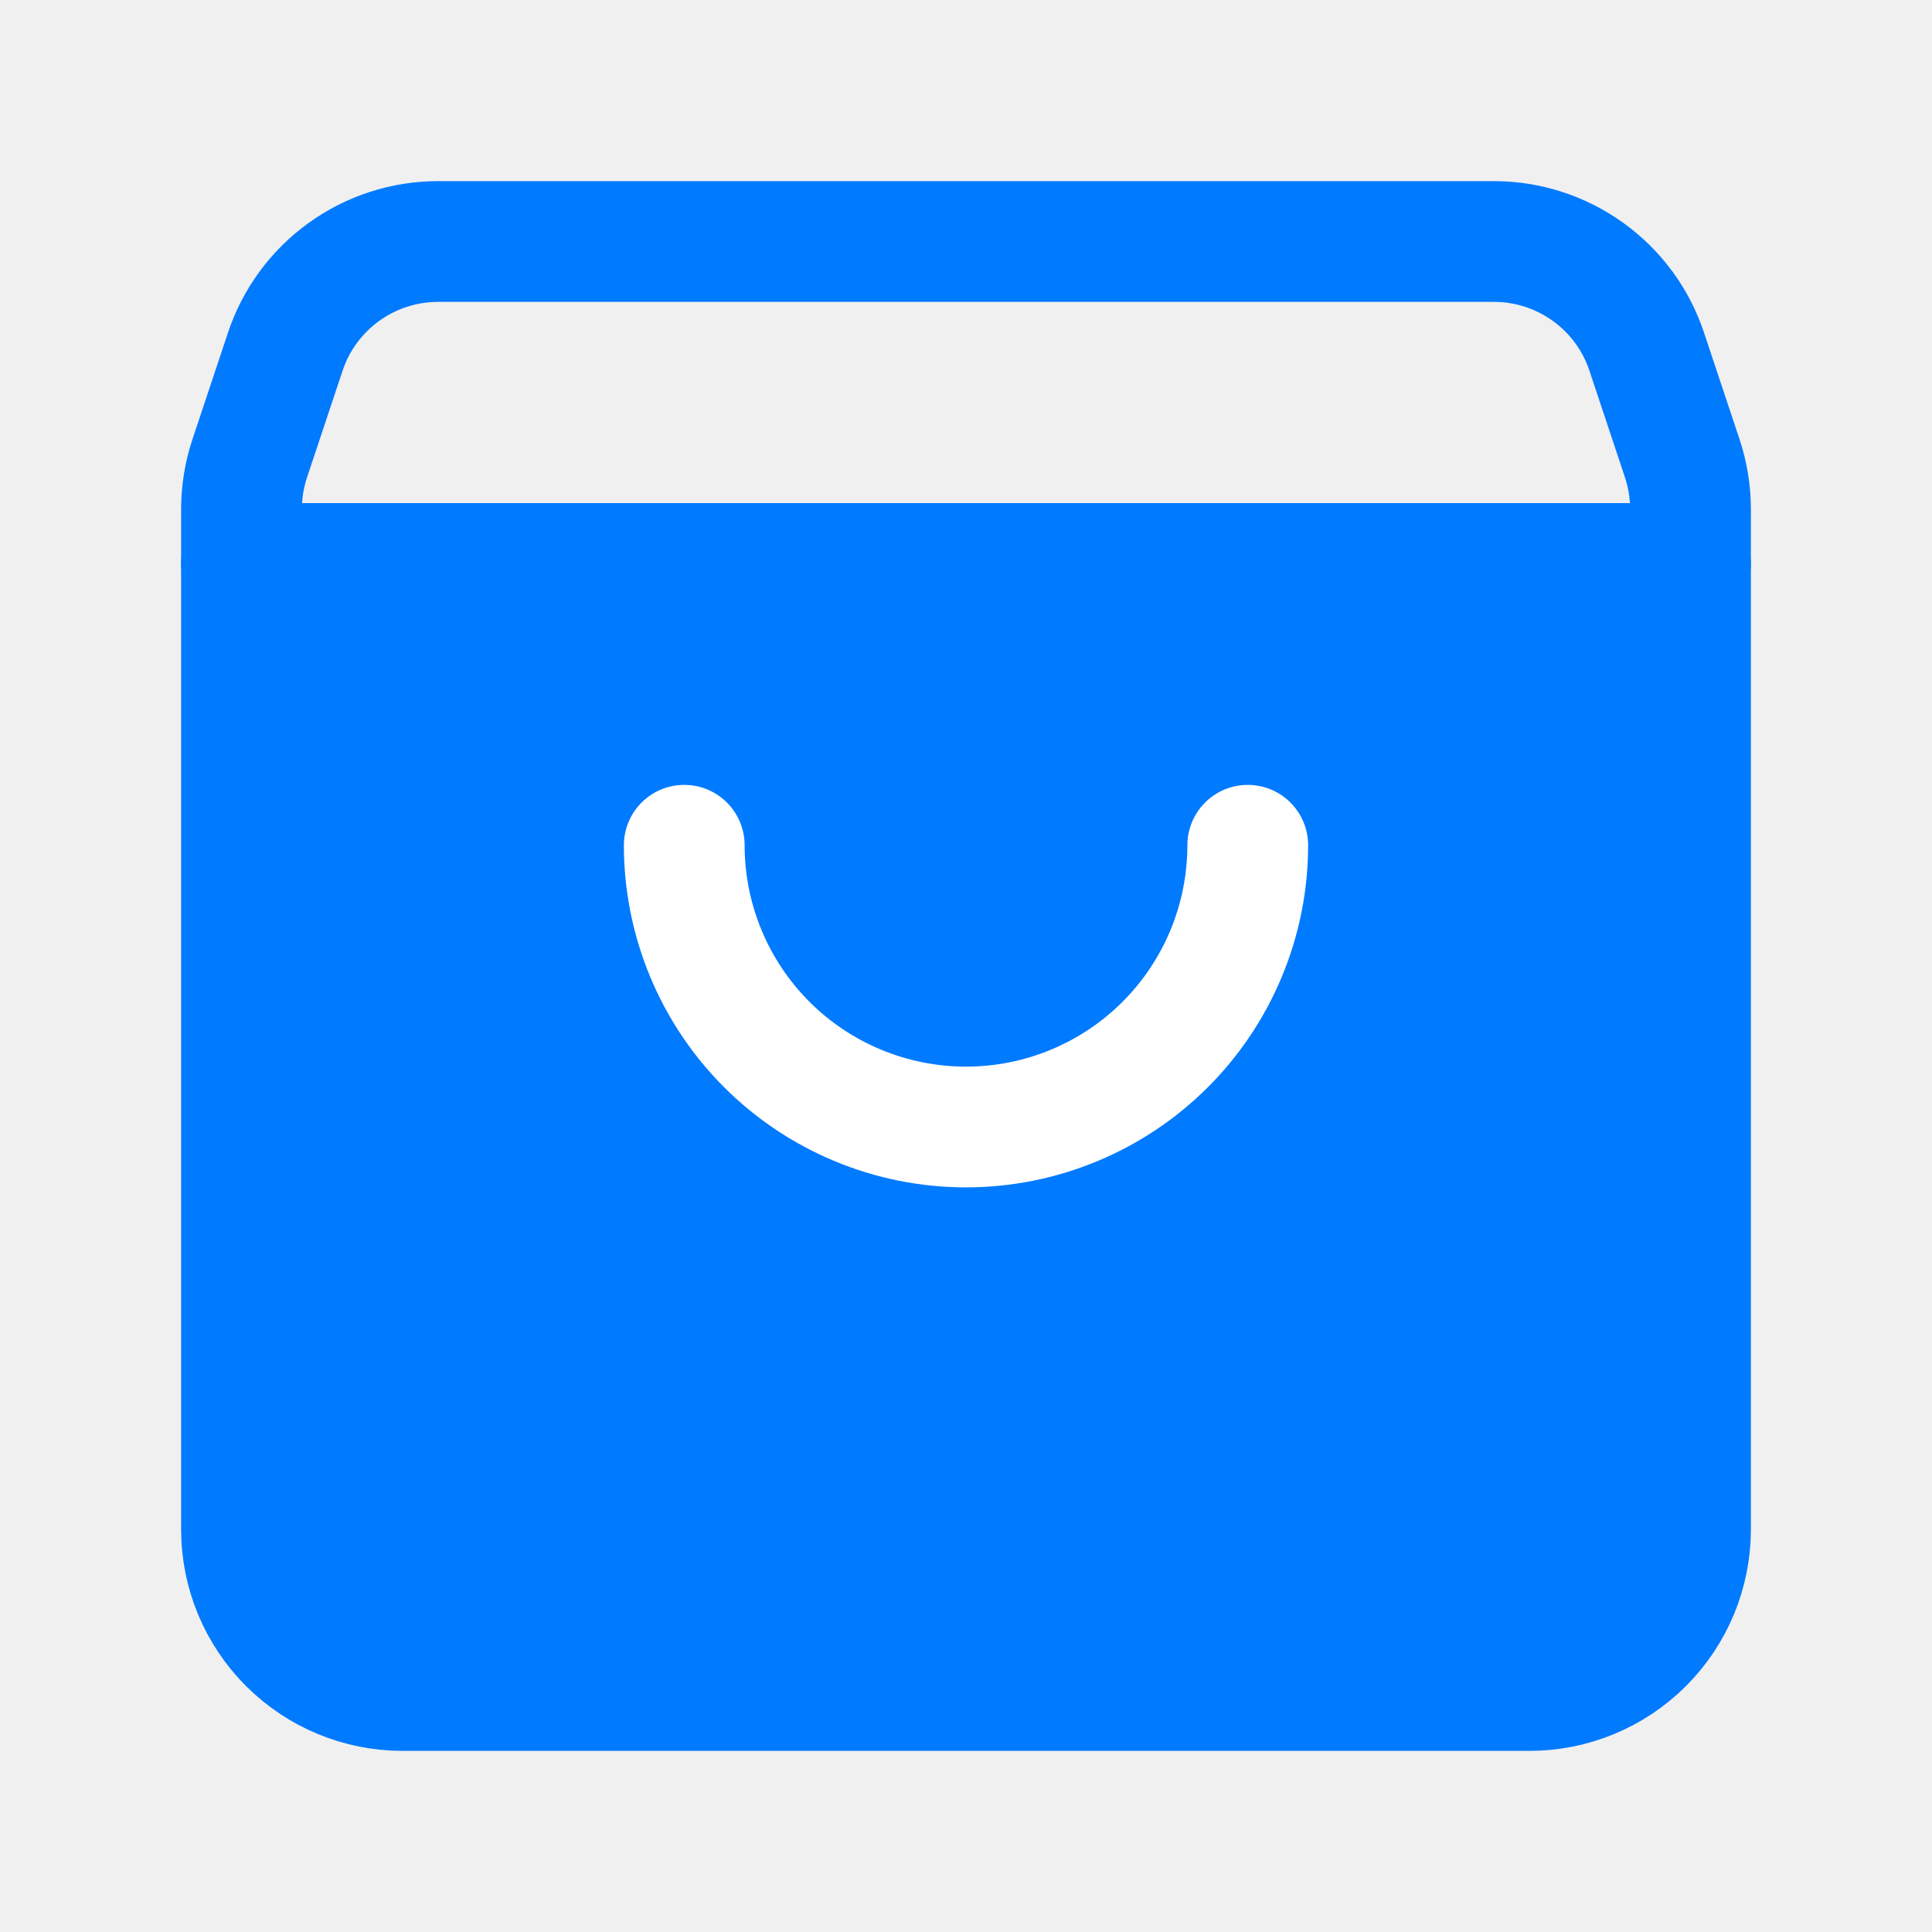
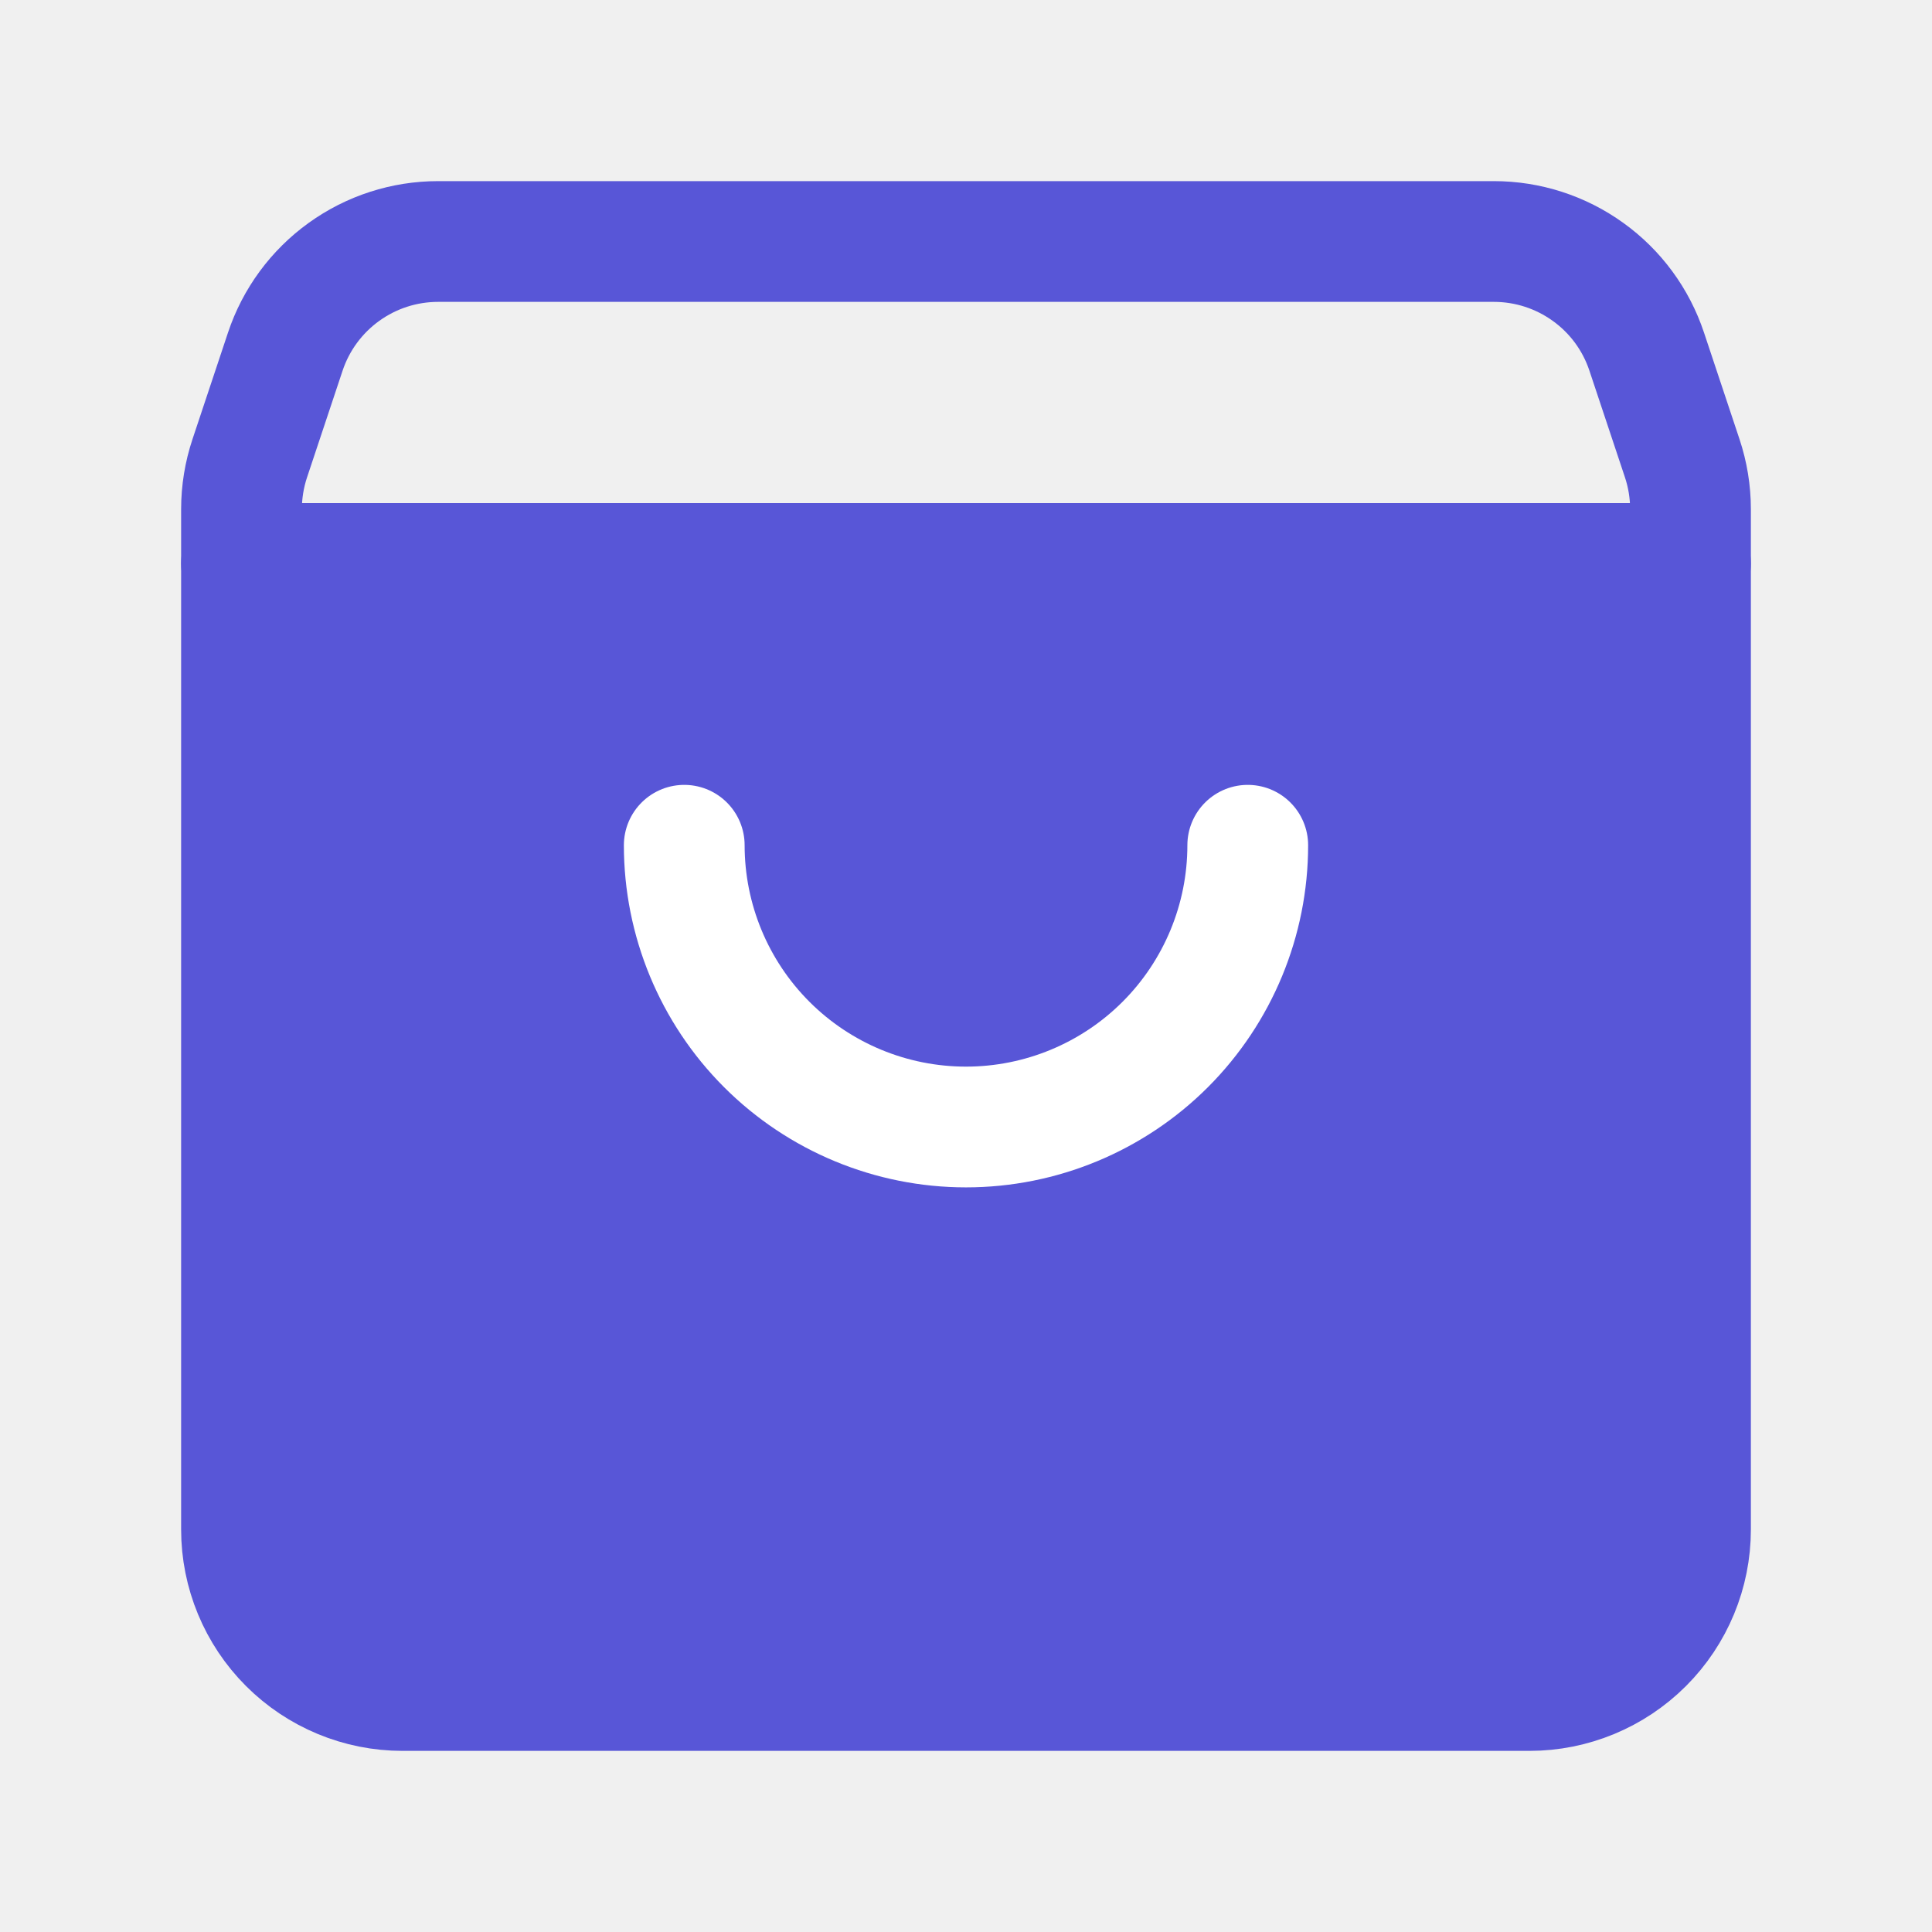
<svg xmlns="http://www.w3.org/2000/svg" width="24" height="24" viewBox="0 0 24 24" fill="none">
-   <g id="shopping-bag" clip-path="url(#clip0_296_3329)">
-     <path id="Vector" d="M21 19V7H3V19C3 19.53 3.211 20.039 3.586 20.414C3.961 20.789 4.47 21 5 21H19C19.53 21 20.039 20.789 20.414 20.414C20.789 20.039 21 19.53 21 19Z" fill="#007AFF" stroke="#007AFF" stroke-width="1.5" stroke-linecap="round" stroke-linejoin="round" />
-     <path id="Vector_2" d="M3.103 5.692C3.035 5.896 3 6.11 3 6.325V7H21V6.325C21 6.11 20.965 5.896 20.897 5.692L20.456 4.368C20.323 3.969 20.069 3.623 19.728 3.378C19.387 3.132 18.978 3 18.558 3H5.442C5.022 3 4.613 3.132 4.272 3.378C3.932 3.623 3.677 3.969 3.544 4.368L3.103 5.692Z" stroke="#007AFF" stroke-width="1.5" stroke-linecap="round" stroke-linejoin="round" />
-     <path id="Vector_3" d="M8.5 10.5C8.5 11.428 8.869 12.319 9.525 12.975C10.181 13.631 11.072 14 12 14C12.928 14 13.819 13.631 14.475 12.975C15.131 12.319 15.5 11.428 15.5 10.5" stroke="white" stroke-width="1.5" stroke-linecap="round" stroke-linejoin="round" />
+   <g clip-path="url(#clip0_13440_16980)">
+     <path d="M21 19V7H3V19C3 19.53 3.211 20.039 3.586 20.414C3.961 20.789 4.47 21 5 21H19C19.53 21 20.039 20.789 20.414 20.414C20.789 20.039 21 19.53 21 19Z" fill="#5856D7" stroke="#5856D7" stroke-width="1.5" stroke-linecap="round" stroke-linejoin="round" />
+     <path d="M3.103 5.692C3.035 5.896 3 6.11 3 6.325V7H21V6.325C21 6.11 20.965 5.896 20.897 5.692L20.456 4.368C20.323 3.969 20.069 3.623 19.728 3.378C19.387 3.132 18.978 3 18.558 3H5.442C5.022 3 4.613 3.132 4.272 3.378C3.932 3.623 3.677 3.969 3.544 4.368L3.103 5.692Z" stroke="#5856D7" stroke-width="1.5" stroke-linecap="round" stroke-linejoin="round" />
+     <path d="M8.5 10.5C8.5 11.428 8.869 12.319 9.525 12.975C10.181 13.631 11.072 14 12 14C12.928 14 13.819 13.631 14.475 12.975C15.131 12.319 15.5 11.428 15.5 10.5" stroke="white" stroke-width="1.5" stroke-linecap="round" stroke-linejoin="round" />
  </g>
  <defs>
-     <clipPath id="clip0_296_3329">
+     <clipPath id="clip0_13440_16980">
      <rect width="24" height="24" fill="white" />
    </clipPath>
  </defs>
</svg>
